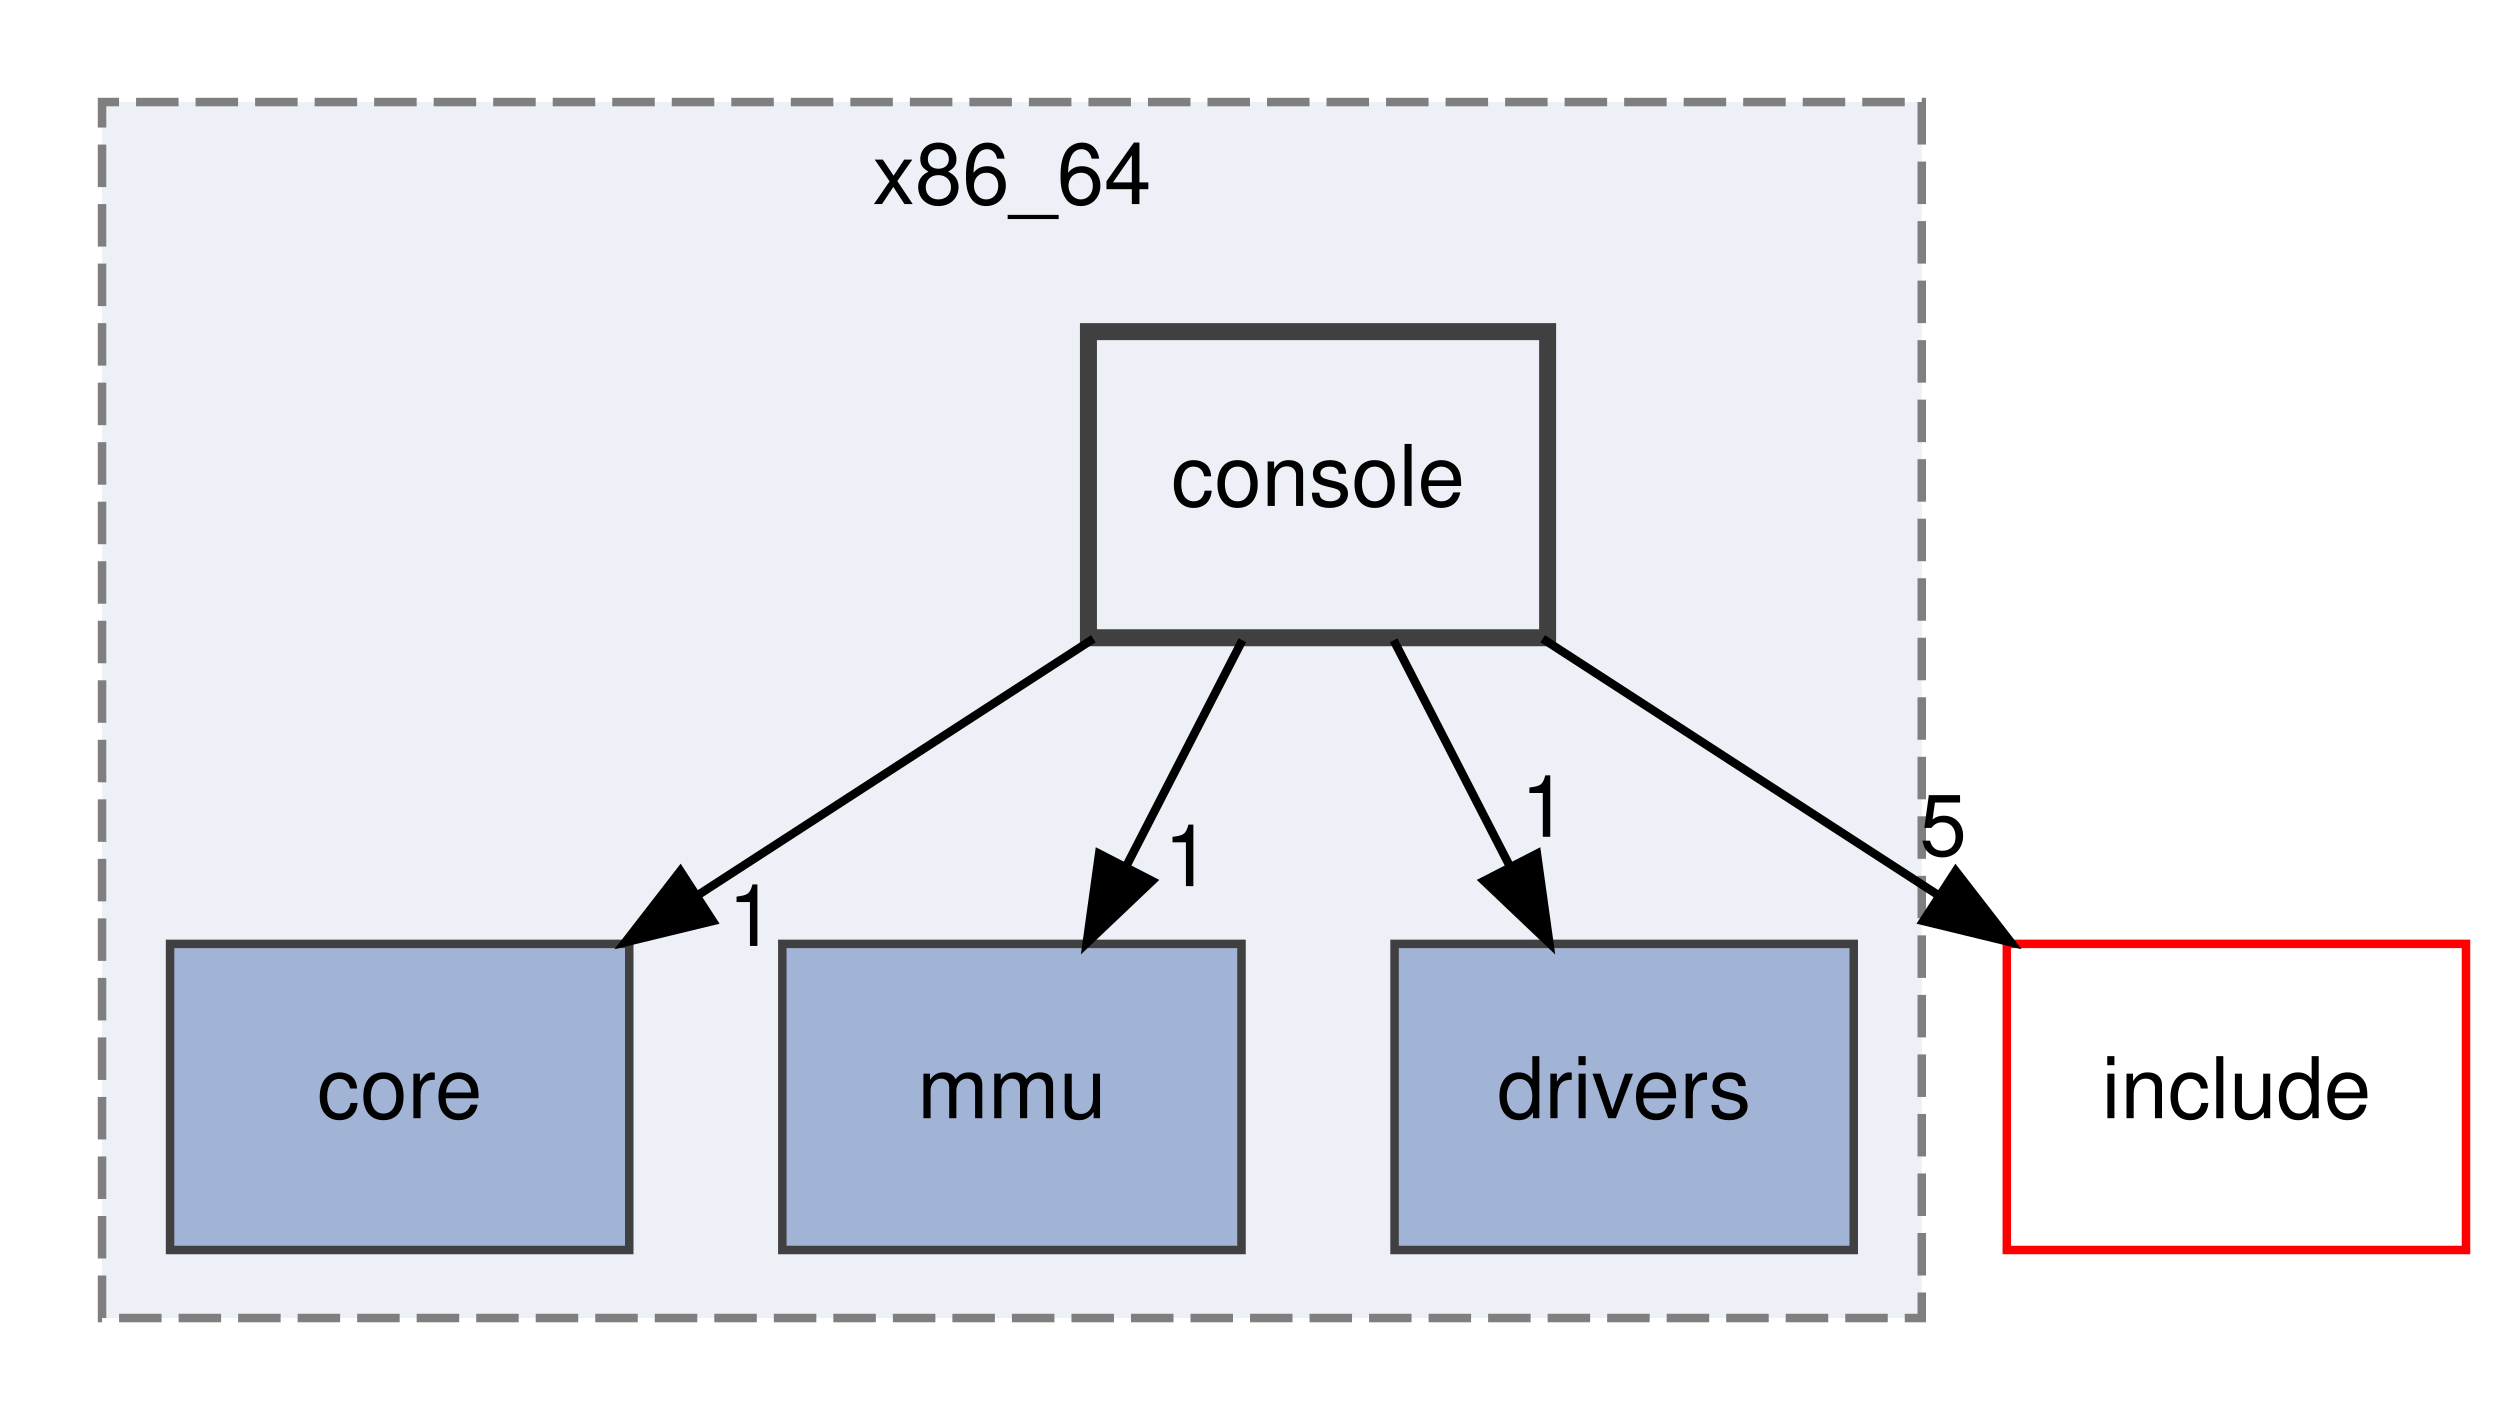
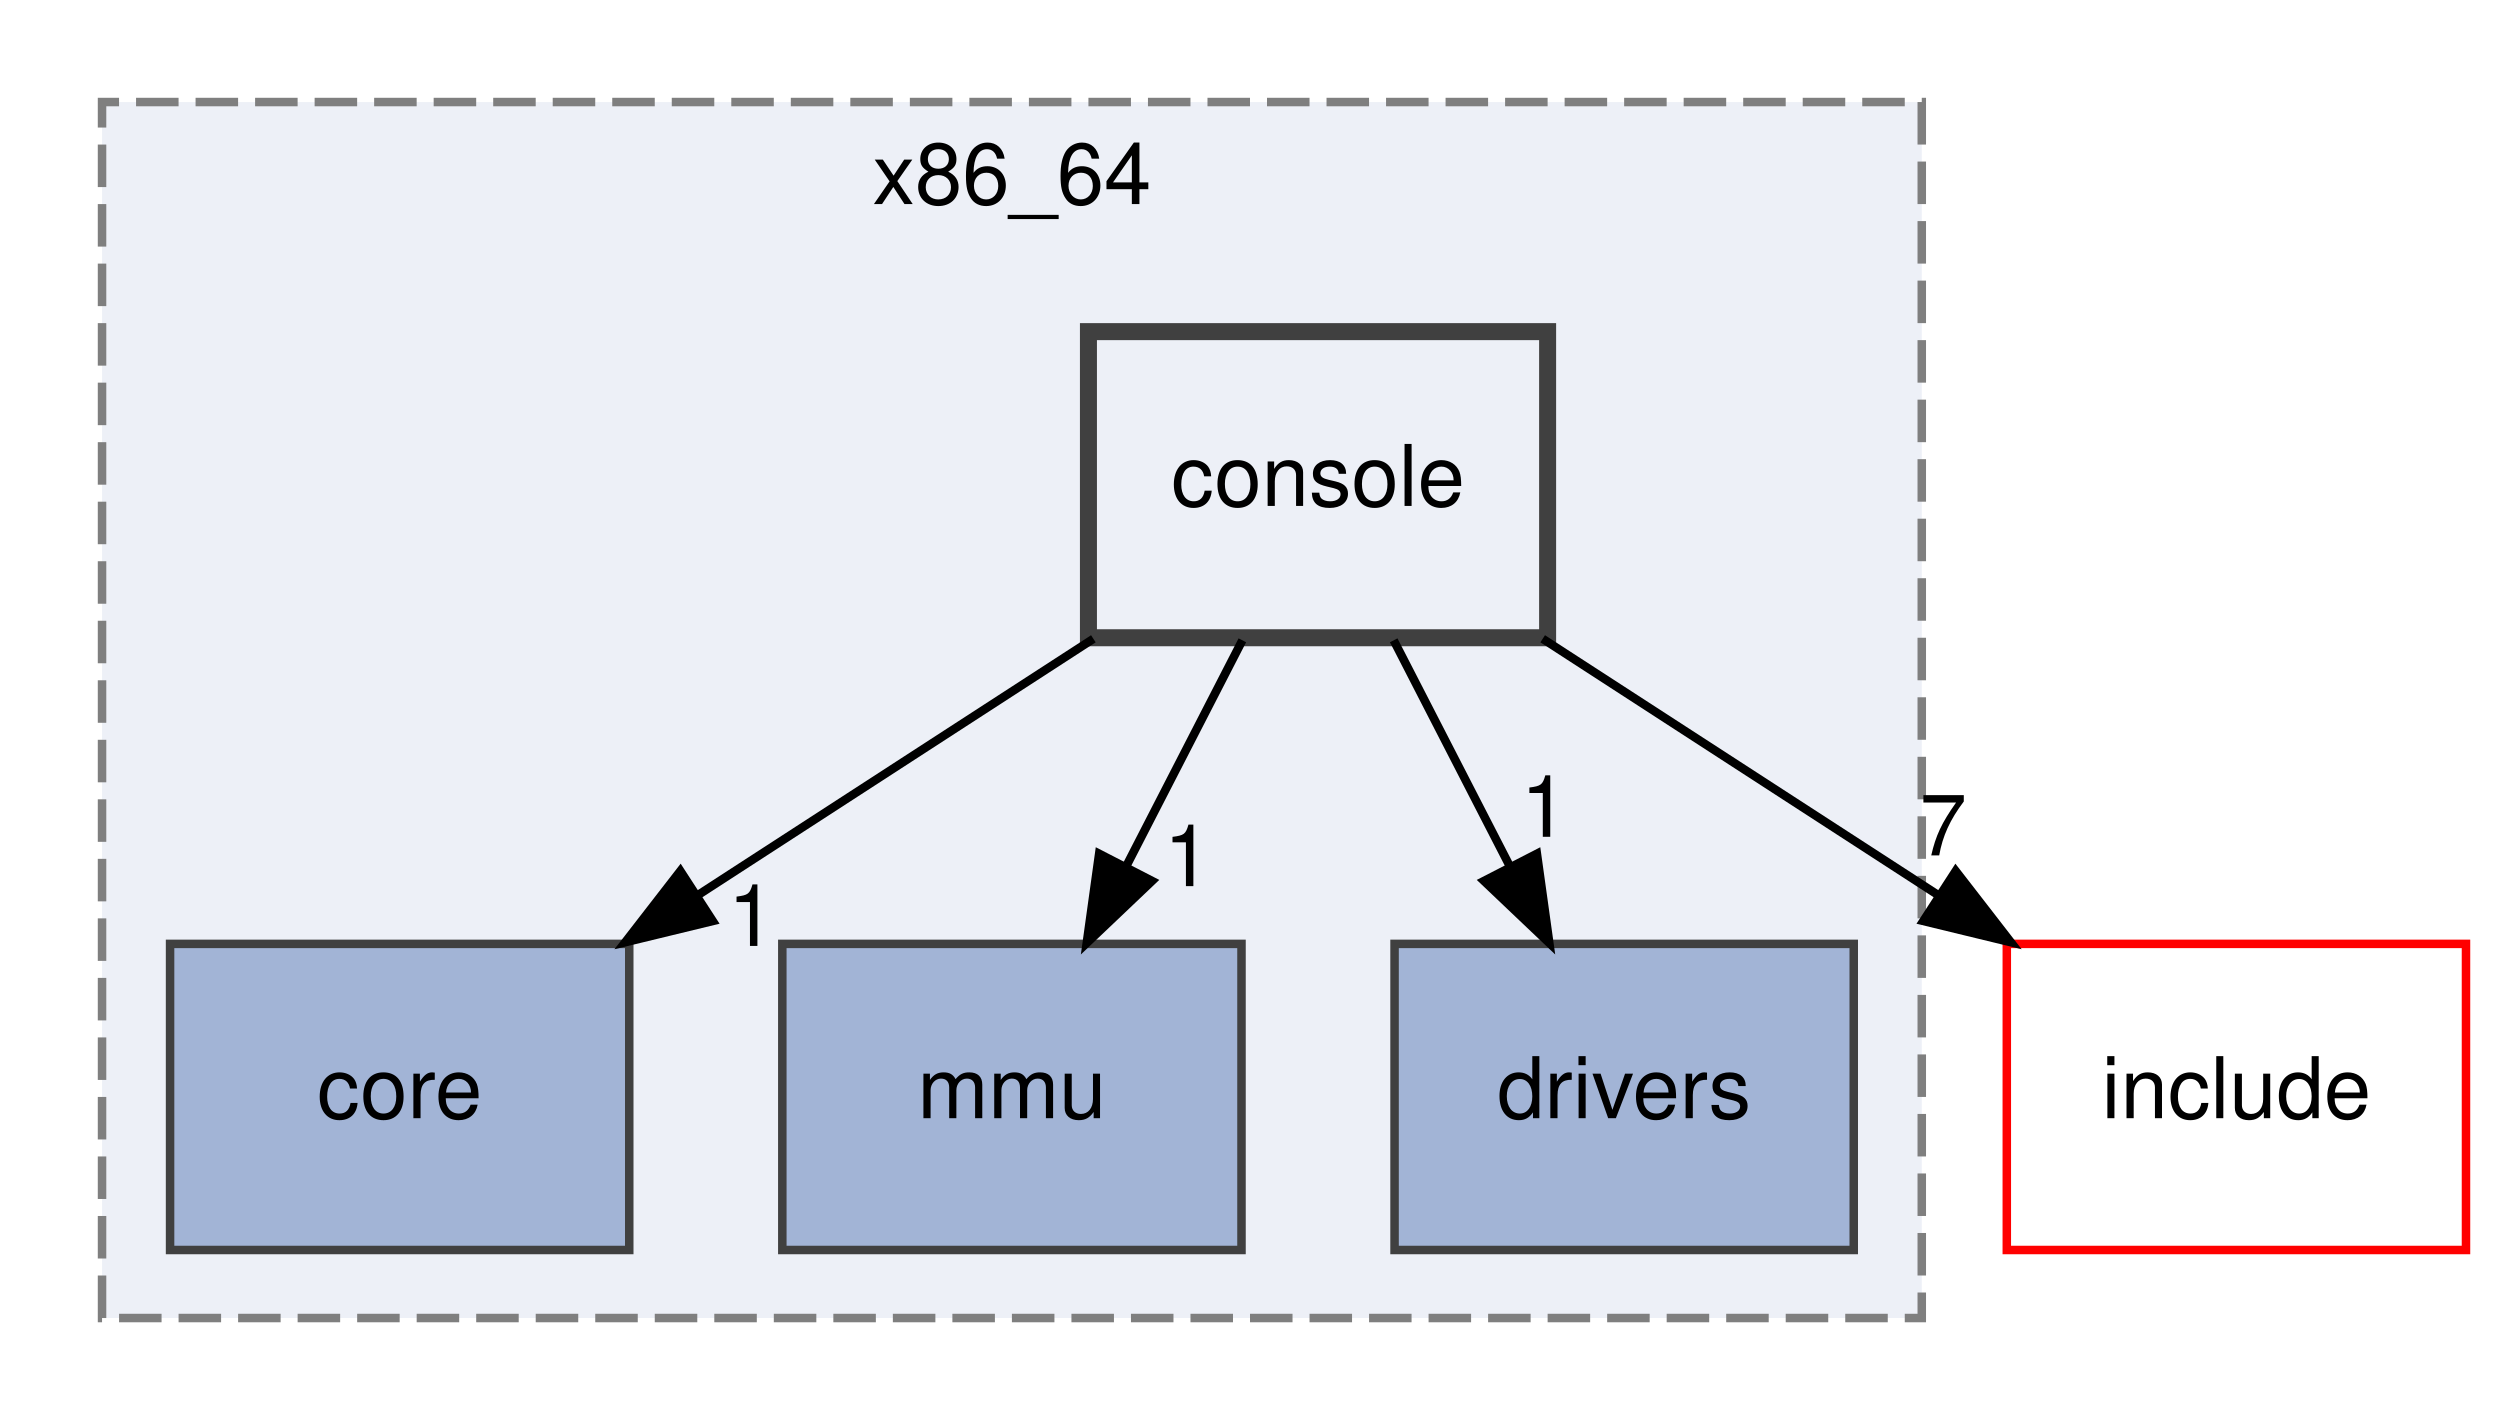
<svg xmlns="http://www.w3.org/2000/svg" xmlns:xlink="http://www.w3.org/1999/xlink" width="294pt" height="167pt" viewBox="0.00 0.00 294.00 167.00">
  <g id="graph0" class="graph" transform="scale(1 1) rotate(0) translate(4 163)">
    <g id="clust1" class="cluster">
      <g id="a_clust1">
        <a xlink:href="dir_7c4c796ec9937bed8074dafcec3d25e4.html" target="_top" xlink:title="x86_64">
          <polygon fill="#edf0f7" stroke="#7f7f7f" stroke-dasharray="5,2" points="8,-8 8,-151 222,-151 222,-8 8,-8" />
          <text text-anchor="middle" x="115" y="-139" font-family="Helvetica,sans-Serif" font-size="10.00">x86_64</text>
        </a>
      </g>
    </g>
    <g id="node1" class="node">
      <g id="a_node1">
        <a xlink:href="dir_1dc53930709e46457d0e1484ec309f4d.html" target="_top" xlink:title="core">
          <polygon fill="#a2b4d6" stroke="#404040" points="70,-52 16,-52 16,-16 70,-16 70,-52" />
          <text text-anchor="middle" x="43" y="-31.5" font-family="Helvetica,sans-Serif" font-size="10.00">core</text>
        </a>
      </g>
    </g>
    <g id="node2" class="node">
      <g id="a_node2">
        <a xlink:href="dir_3a646564ec239f35c01425f0e9da2ba2.html" target="_top" xlink:title="mmu">
          <polygon fill="#a2b4d6" stroke="#404040" points="142,-52 88,-52 88,-16 142,-16 142,-52" />
          <text text-anchor="middle" x="115" y="-31.5" font-family="Helvetica,sans-Serif" font-size="10.00">mmu</text>
        </a>
      </g>
    </g>
    <g id="node3" class="node">
      <g id="a_node3">
        <a xlink:href="dir_dfce509d3294b4958bedddff0a015025.html" target="_top" xlink:title="drivers">
          <polygon fill="#a2b4d6" stroke="#404040" points="214,-52 160,-52 160,-16 214,-16 214,-52" />
          <text text-anchor="middle" x="187" y="-31.5" font-family="Helvetica,sans-Serif" font-size="10.00">drivers</text>
        </a>
      </g>
    </g>
    <g id="node4" class="node">
      <g id="a_node4">
        <a xlink:href="dir_42d4540ea64ab009ab7a7dcd79fe63e8.html" target="_top" xlink:title="console">
          <polygon fill="#edf0f7" stroke="#404040" stroke-width="2" points="178,-124 124,-124 124,-88 178,-88 178,-124" />
          <text text-anchor="middle" x="151" y="-103.5" font-family="Helvetica,sans-Serif" font-size="10.00">console</text>
        </a>
      </g>
    </g>
    <g id="edge1" class="edge">
      <path fill="none" stroke="black" d="M124.58,-87.88C110.59,-78.81 93.22,-67.55 78.11,-57.76" />
      <polygon fill="black" stroke="black" points="79.82,-54.69 69.52,-52.19 76.01,-60.57 79.82,-54.69" />
      <g id="a_edge1-headlabel">
        <a xlink:href="dir_000023_000029.html" target="_top" xlink:title="1">
          <text text-anchor="middle" x="84.38" y="-51.76" font-family="Helvetica,sans-Serif" font-size="10.00">1</text>
        </a>
      </g>
    </g>
    <g id="edge2" class="edge">
      <path fill="none" stroke="black" d="M142.1,-87.7C138,-79.73 133.05,-70.1 128.51,-61.26" />
      <polygon fill="black" stroke="black" points="131.48,-59.4 123.8,-52.1 125.26,-62.6 131.48,-59.4" />
      <g id="a_edge2-headlabel">
        <a xlink:href="dir_000023_000055.html" target="_top" xlink:title="1">
          <text text-anchor="middle" x="135.65" y="-58.79" font-family="Helvetica,sans-Serif" font-size="10.00">1</text>
        </a>
      </g>
    </g>
    <g id="edge4" class="edge">
      <path fill="none" stroke="black" d="M159.9,-87.7C164,-79.73 168.95,-70.1 173.49,-61.26" />
      <polygon fill="black" stroke="black" points="176.74,-62.6 178.2,-52.1 170.52,-59.4 176.74,-62.6" />
      <g id="a_edge4-headlabel">
        <a xlink:href="dir_000023_000036.html" target="_top" xlink:title="1">
          <text text-anchor="middle" x="177.62" y="-64.59" font-family="Helvetica,sans-Serif" font-size="10.00">1</text>
        </a>
      </g>
    </g>
    <g id="node5" class="node">
      <g id="a_node5">
        <a xlink:href="dir_d44c64559bbebec7f509842c48db8b23.html" target="_top" xlink:title="include">
          <polygon fill="none" stroke="red" points="286,-52 232,-52 232,-16 286,-16 286,-52" />
          <text text-anchor="middle" x="259" y="-31.5" font-family="Helvetica,sans-Serif" font-size="10.00">include</text>
        </a>
      </g>
    </g>
    <g id="edge3" class="edge">
      <path fill="none" stroke="black" d="M177.42,-87.88C191.41,-78.81 208.78,-67.55 223.89,-57.76" />
      <polygon fill="black" stroke="black" points="225.99,-60.57 232.48,-52.19 222.18,-54.69 225.99,-60.57" />
      <g id="a_edge3-headlabel">
-         <a xlink:href="dir_000023_000042.html" target="_top" xlink:title="5">
-           <text text-anchor="middle" x="224.52" y="-62.4" font-family="Helvetica,sans-Serif" font-size="10.00">5</text>
+         <a xlink:href="dir_000023_000042.html" target="_top" xlink:title="7">
+           <text text-anchor="middle" x="224.52" y="-62.4" font-family="Helvetica,sans-Serif" font-size="10.00">7</text>
        </a>
      </g>
    </g>
  </g>
</svg>
